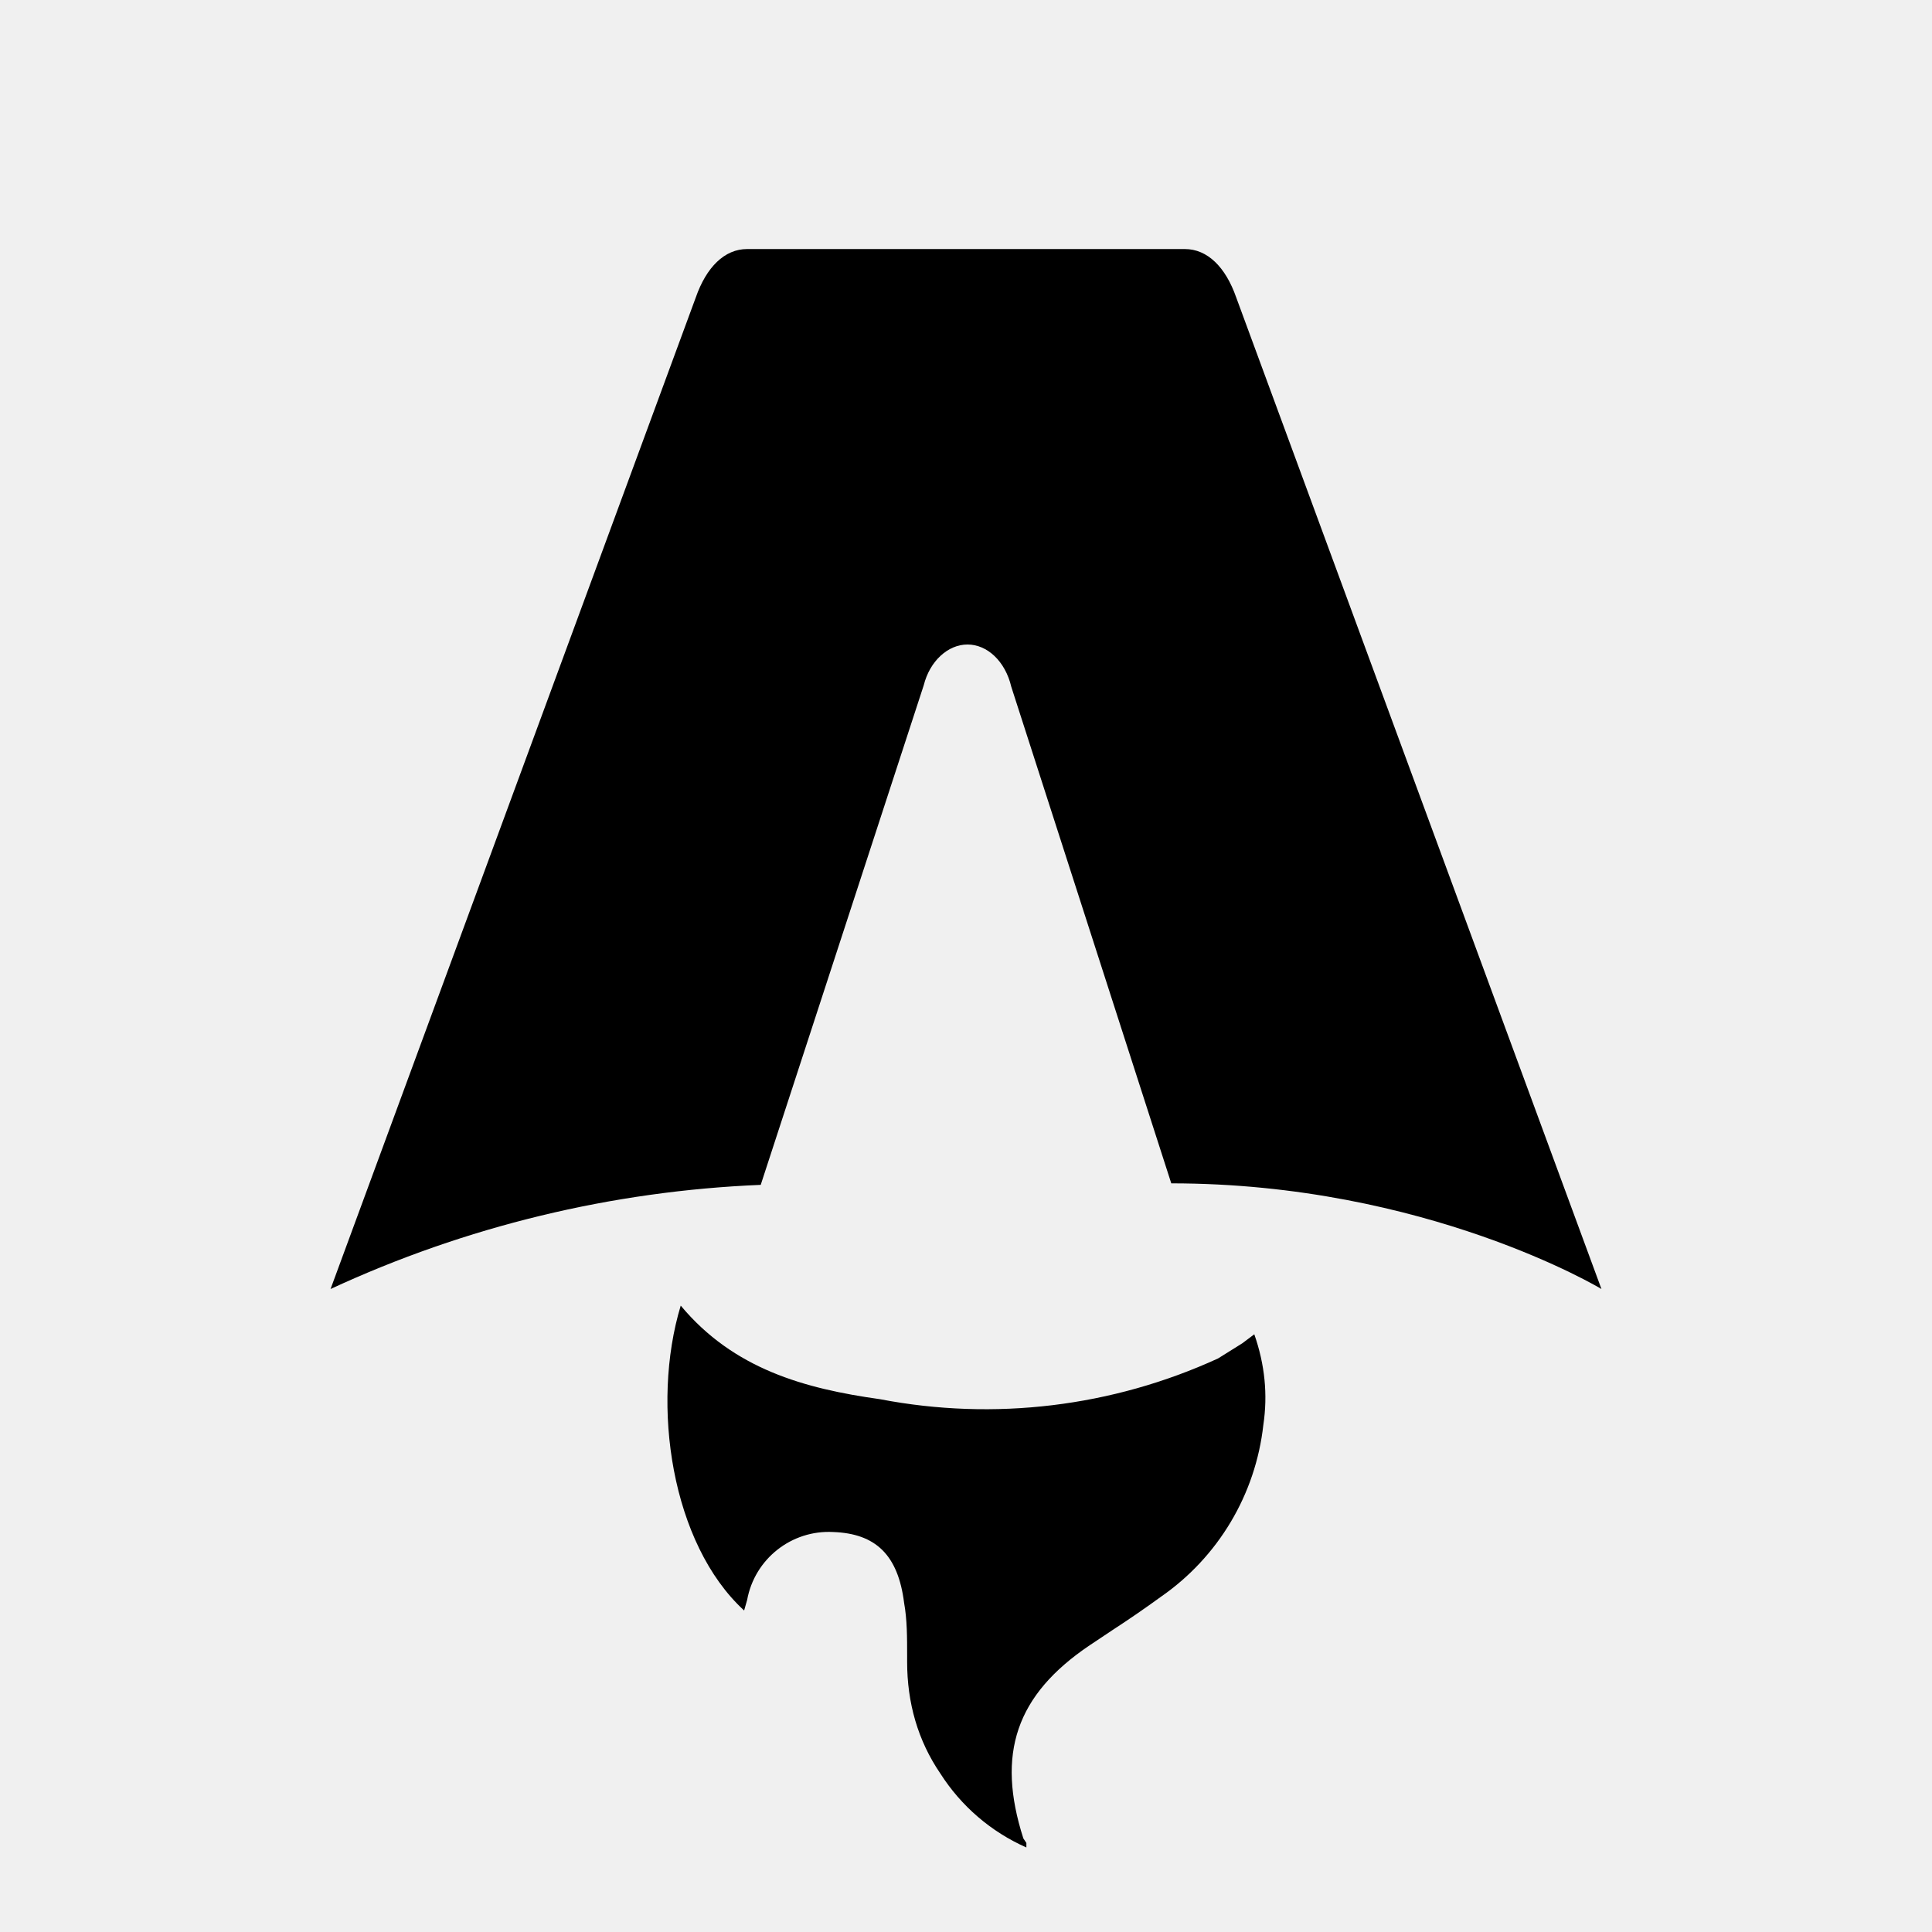
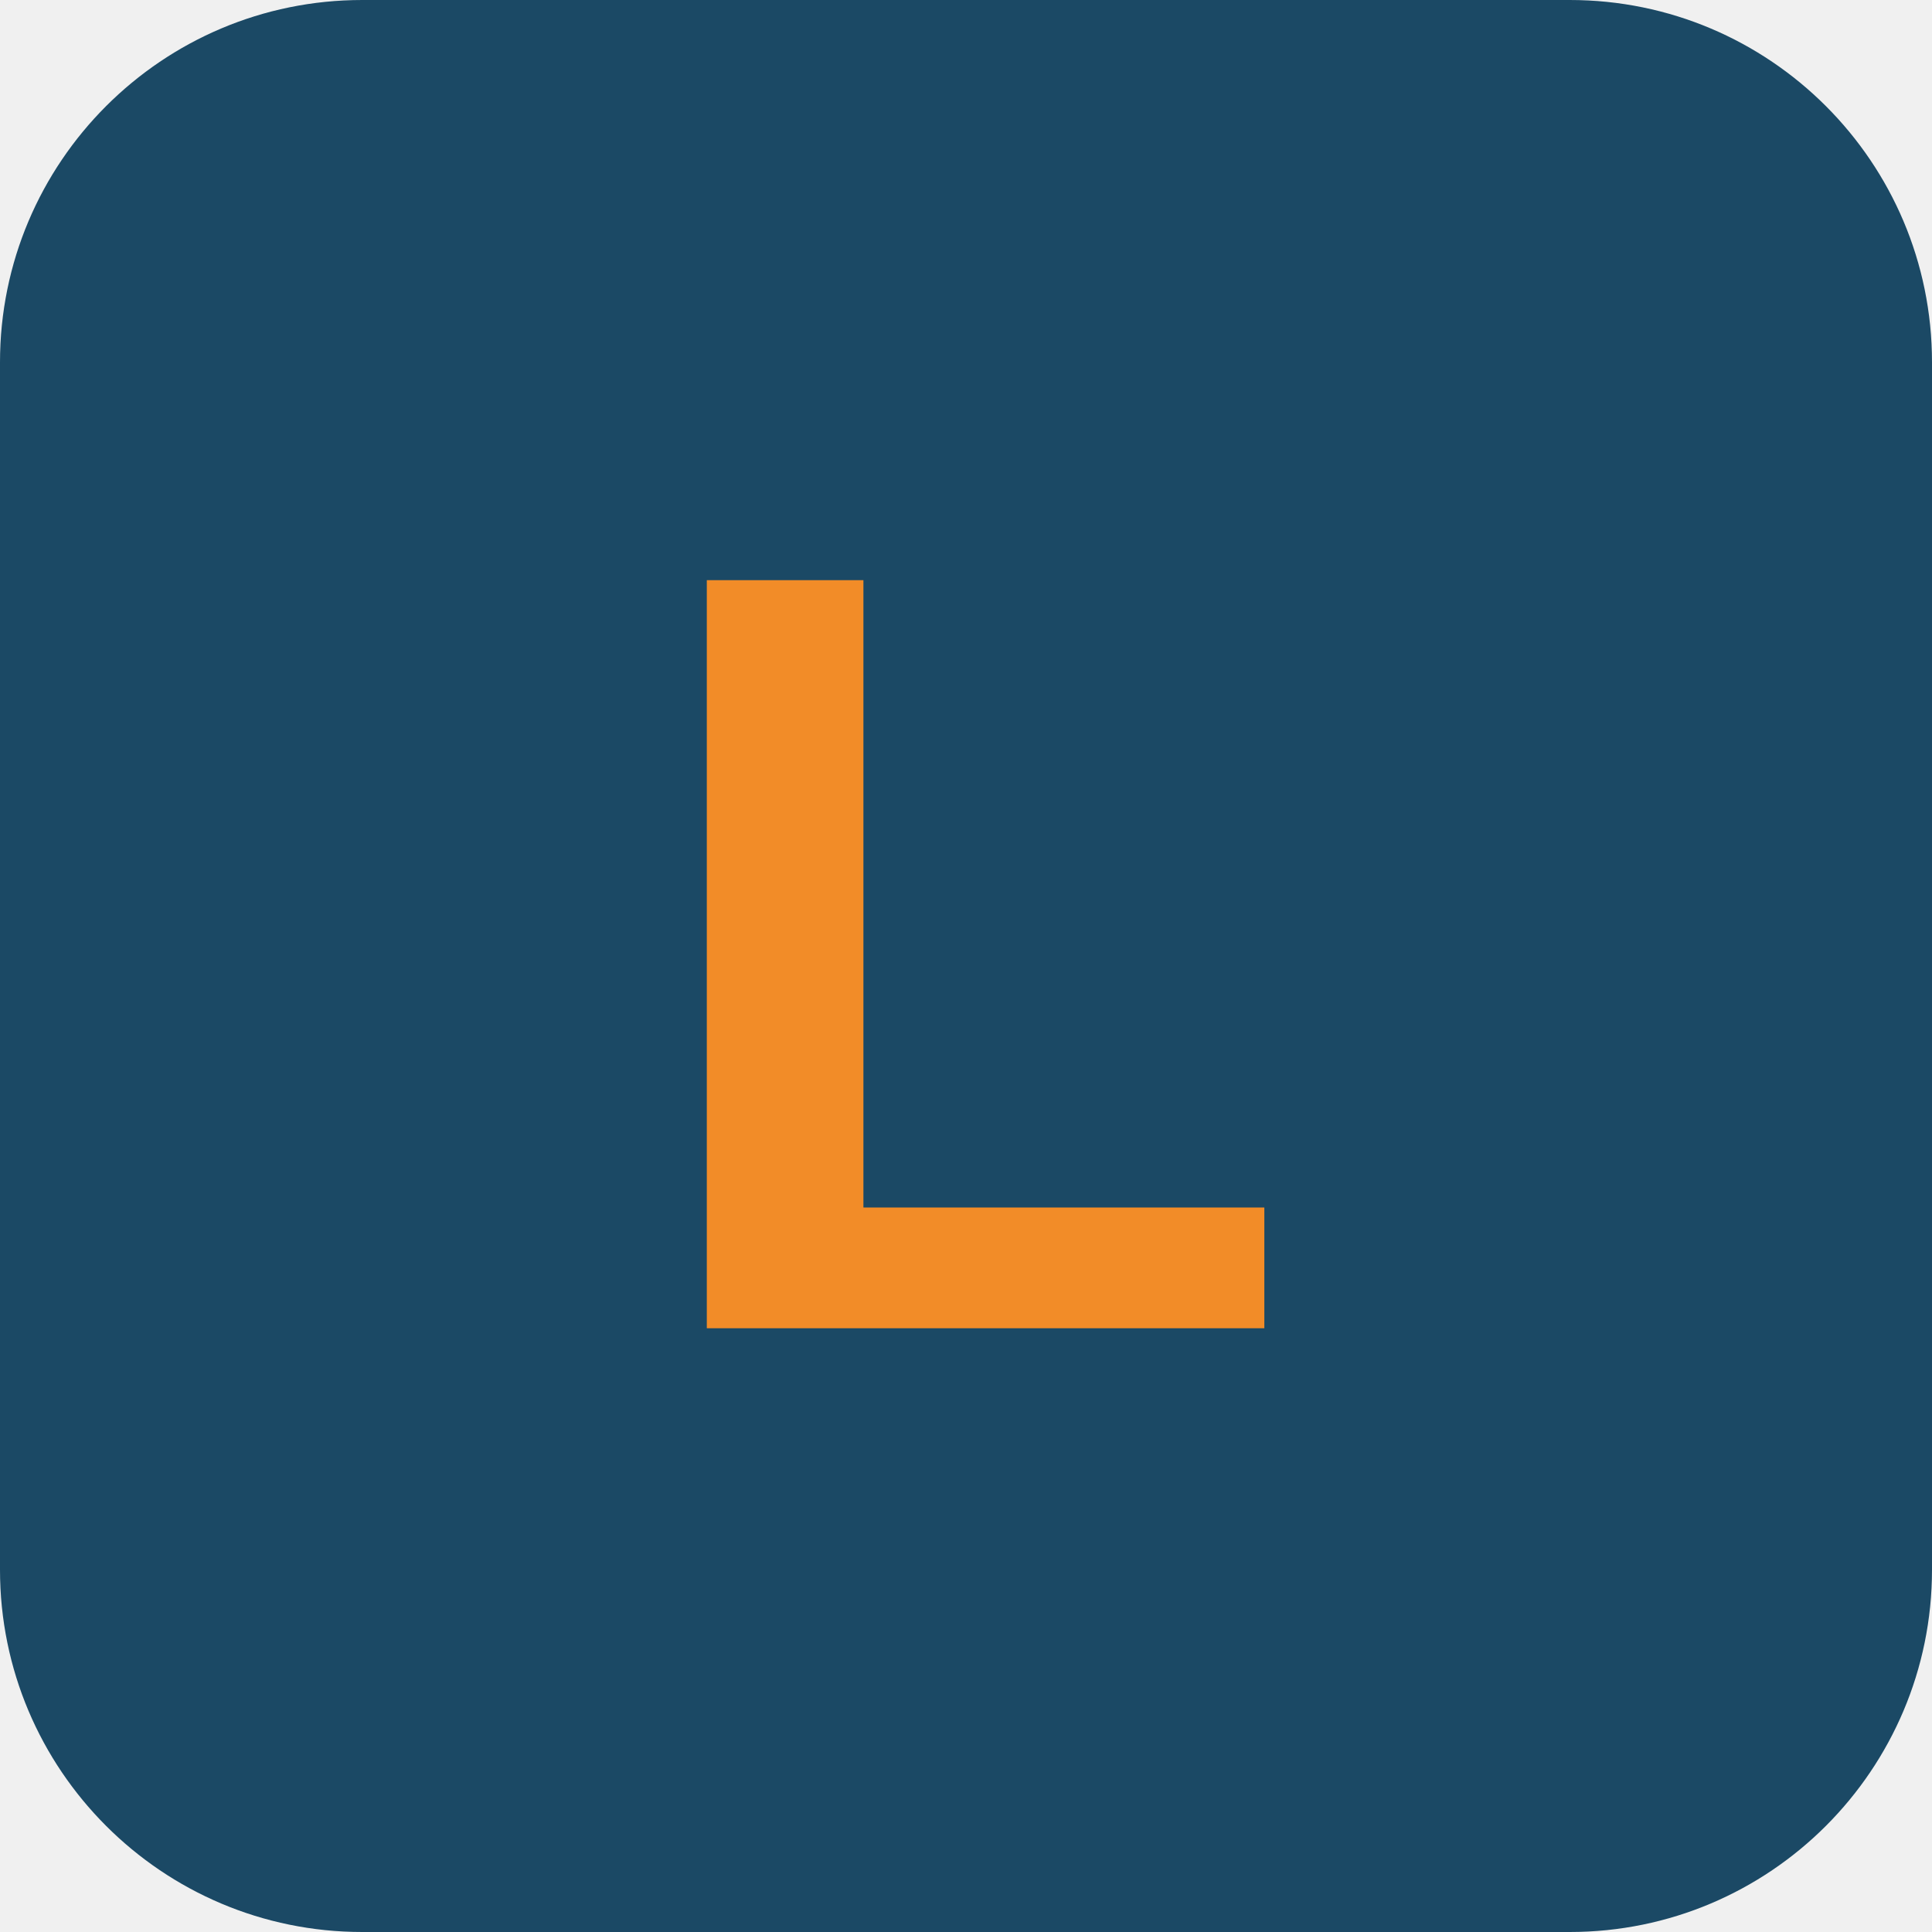
- <svg xmlns="http://www.w3.org/2000/svg" fill="none" viewBox="0 0 128 128">
-   <path d="M50.4 78.5a75.1 75.1 0 0 0-28.5 6.9l24.2-65.7c.7-2 1.9-3.2 3.4-3.2h29c1.5 0 2.7 1.2 3.4 3.2l24.2 65.7s-11.6-7-28.5-7L67 45.5c-.4-1.7-1.6-2.8-2.9-2.8-1.3 0-2.5 1.1-2.9 2.7L50.4 78.5Zm-1.1 28.2Zm-4.2-20.2c-2 6.6-.6 15.8 4.2 20.2a17.5 17.5 0 0 1 .2-.7 5.5 5.5 0 0 1 5.7-4.5c2.8.1 4.3 1.5 4.7 4.7.2 1.1.2 2.3.2 3.5v.4c0 2.7.7 5.2 2.2 7.4a13 13 0 0 0 5.7 4.9v-.3l-.2-.3c-1.8-5.6-.5-9.5 4.4-12.8l1.5-1a73 73 0 0 0 3.2-2.2 16 16 0 0 0 6.8-11.4c.3-2 .1-4-.6-6l-.8.6-1.6 1a37 37 0 0 1-22.4 2.7c-5-.7-9.7-2-13.2-6.2Z" />
-   <style>
-         path { fill: #000; }
-         @media (prefers-color-scheme: dark) {
-             path { fill: #FFF; }
-         }
-     </style>
+ <svg xmlns="http://www.w3.org/2000/svg" viewBox="0 0 32 32">
+   <rect width="32" height="32" rx="6" fill="#1B4965" />
+   <text x="16" y="22" font-family="Arial,sans-serif" font-size="18" font-weight="bold" fill="#F28C28" text-anchor="middle">L</text>
</svg>
